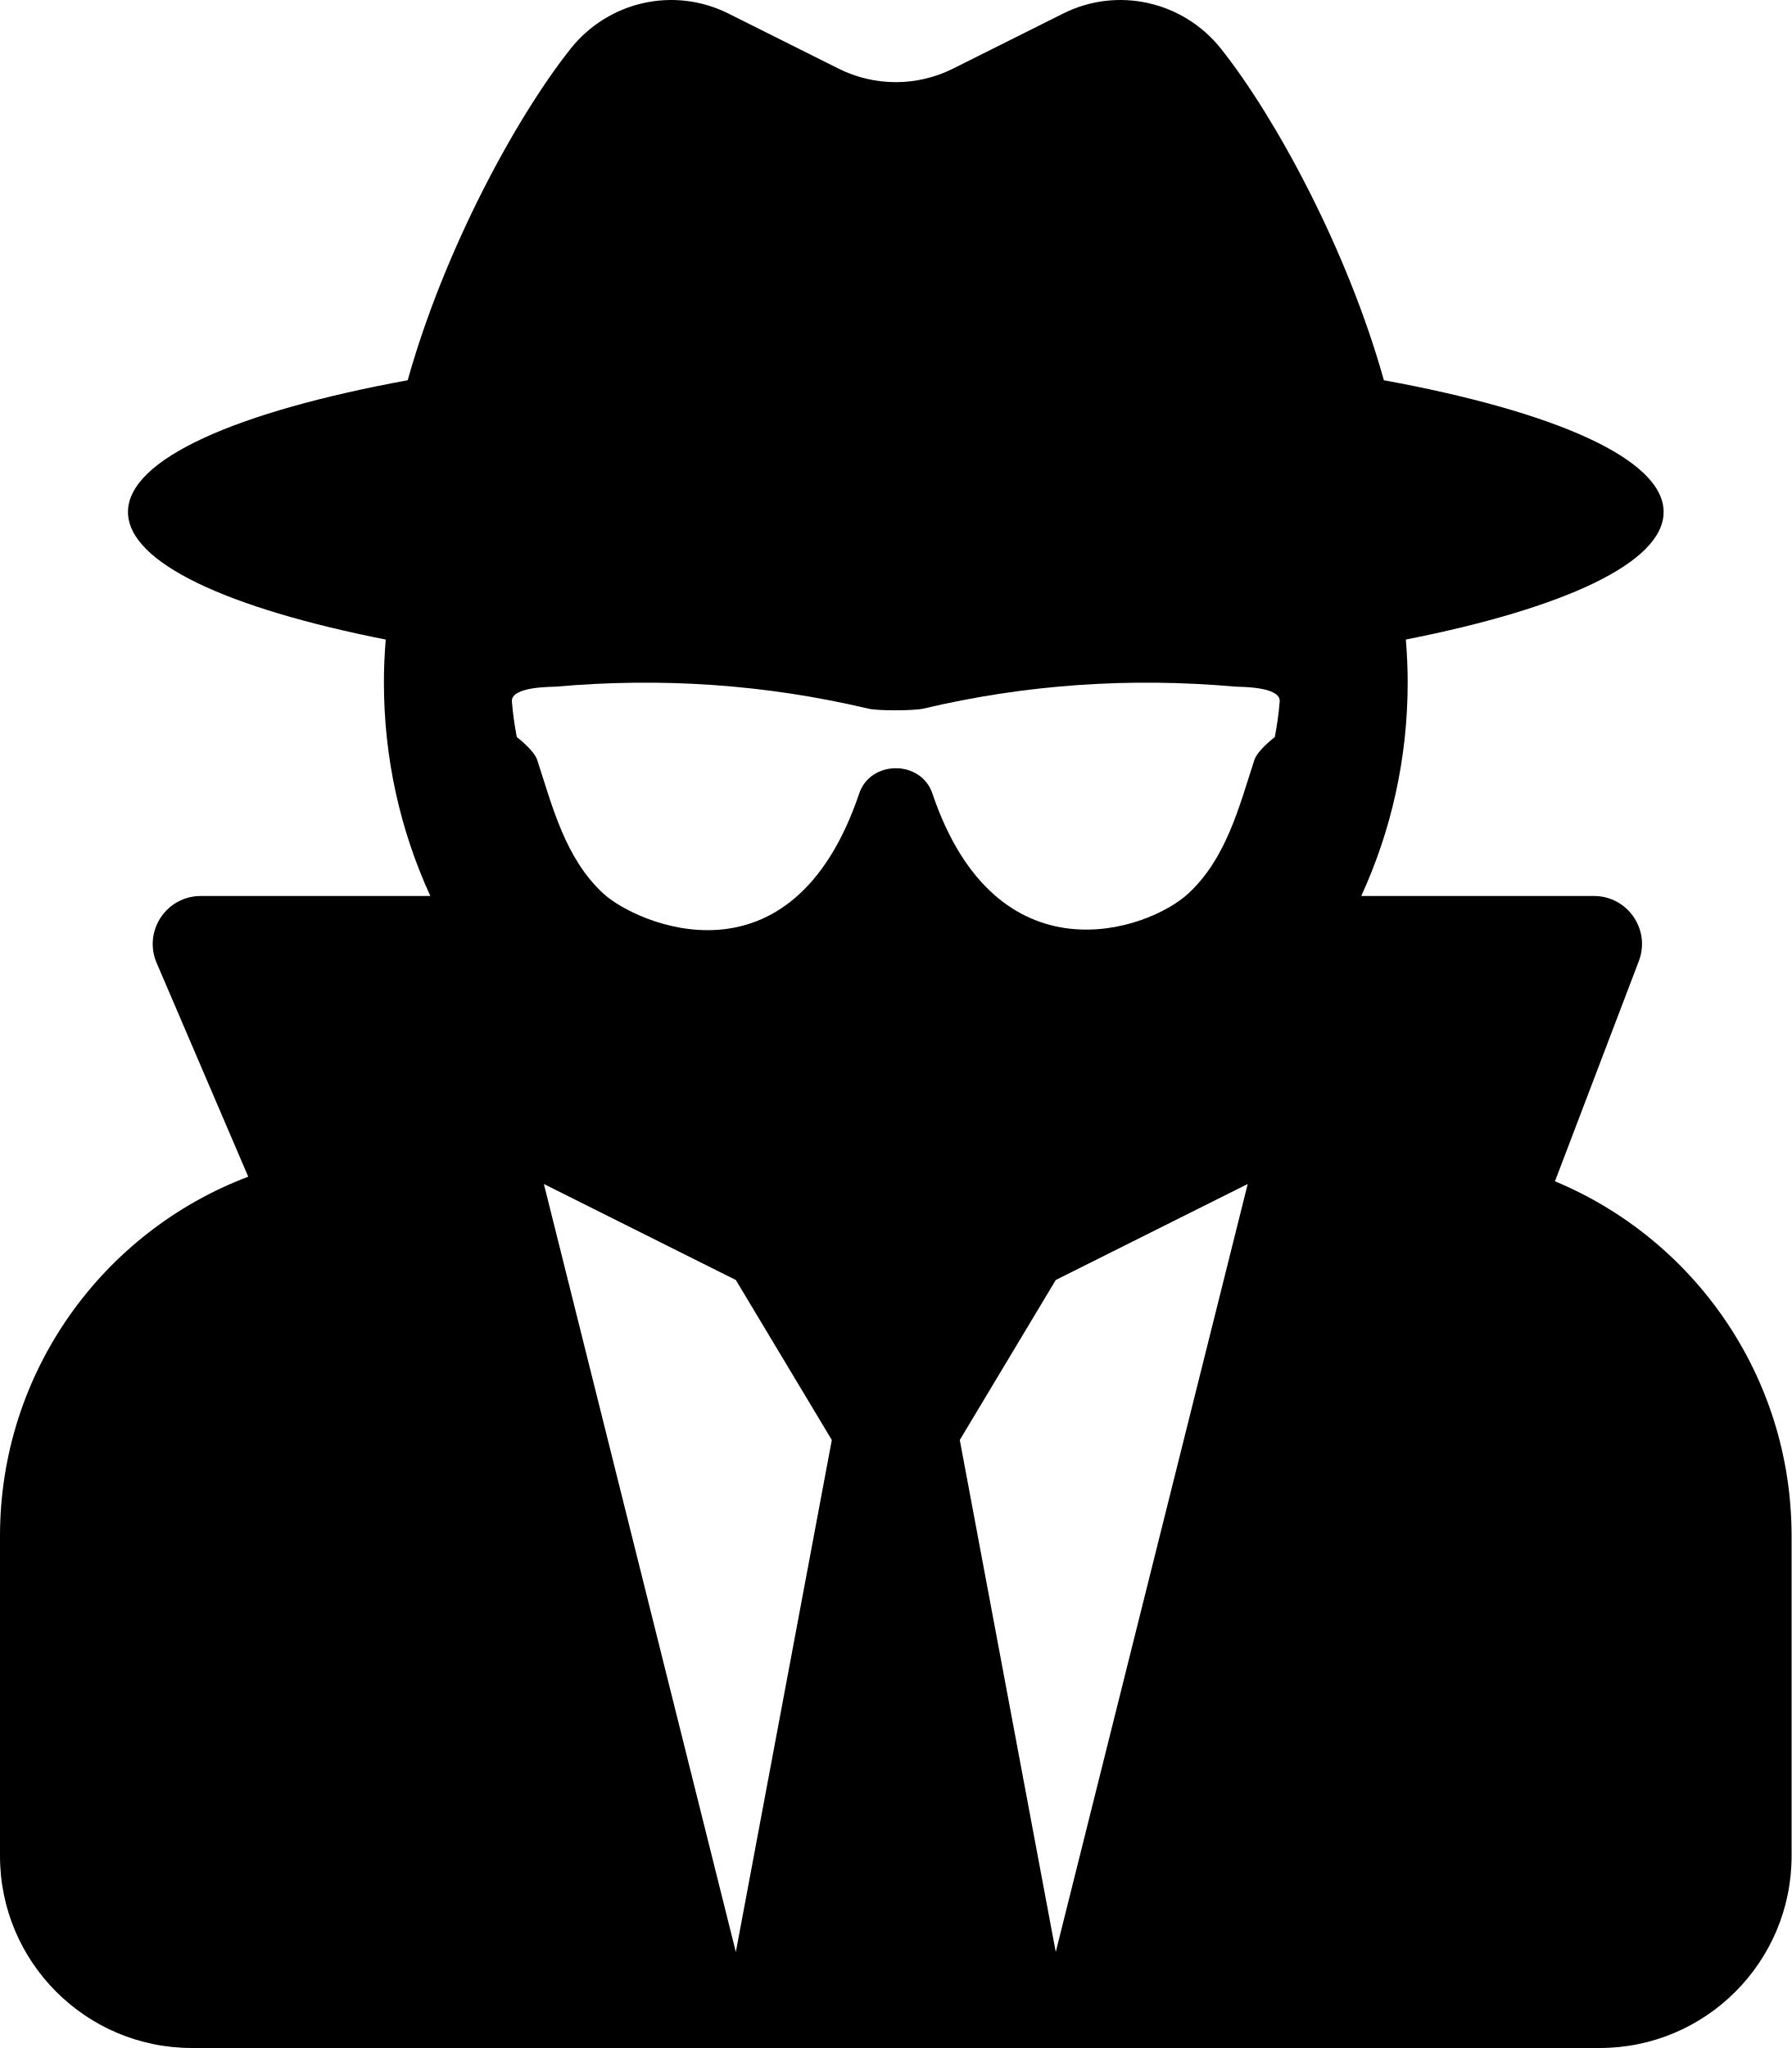
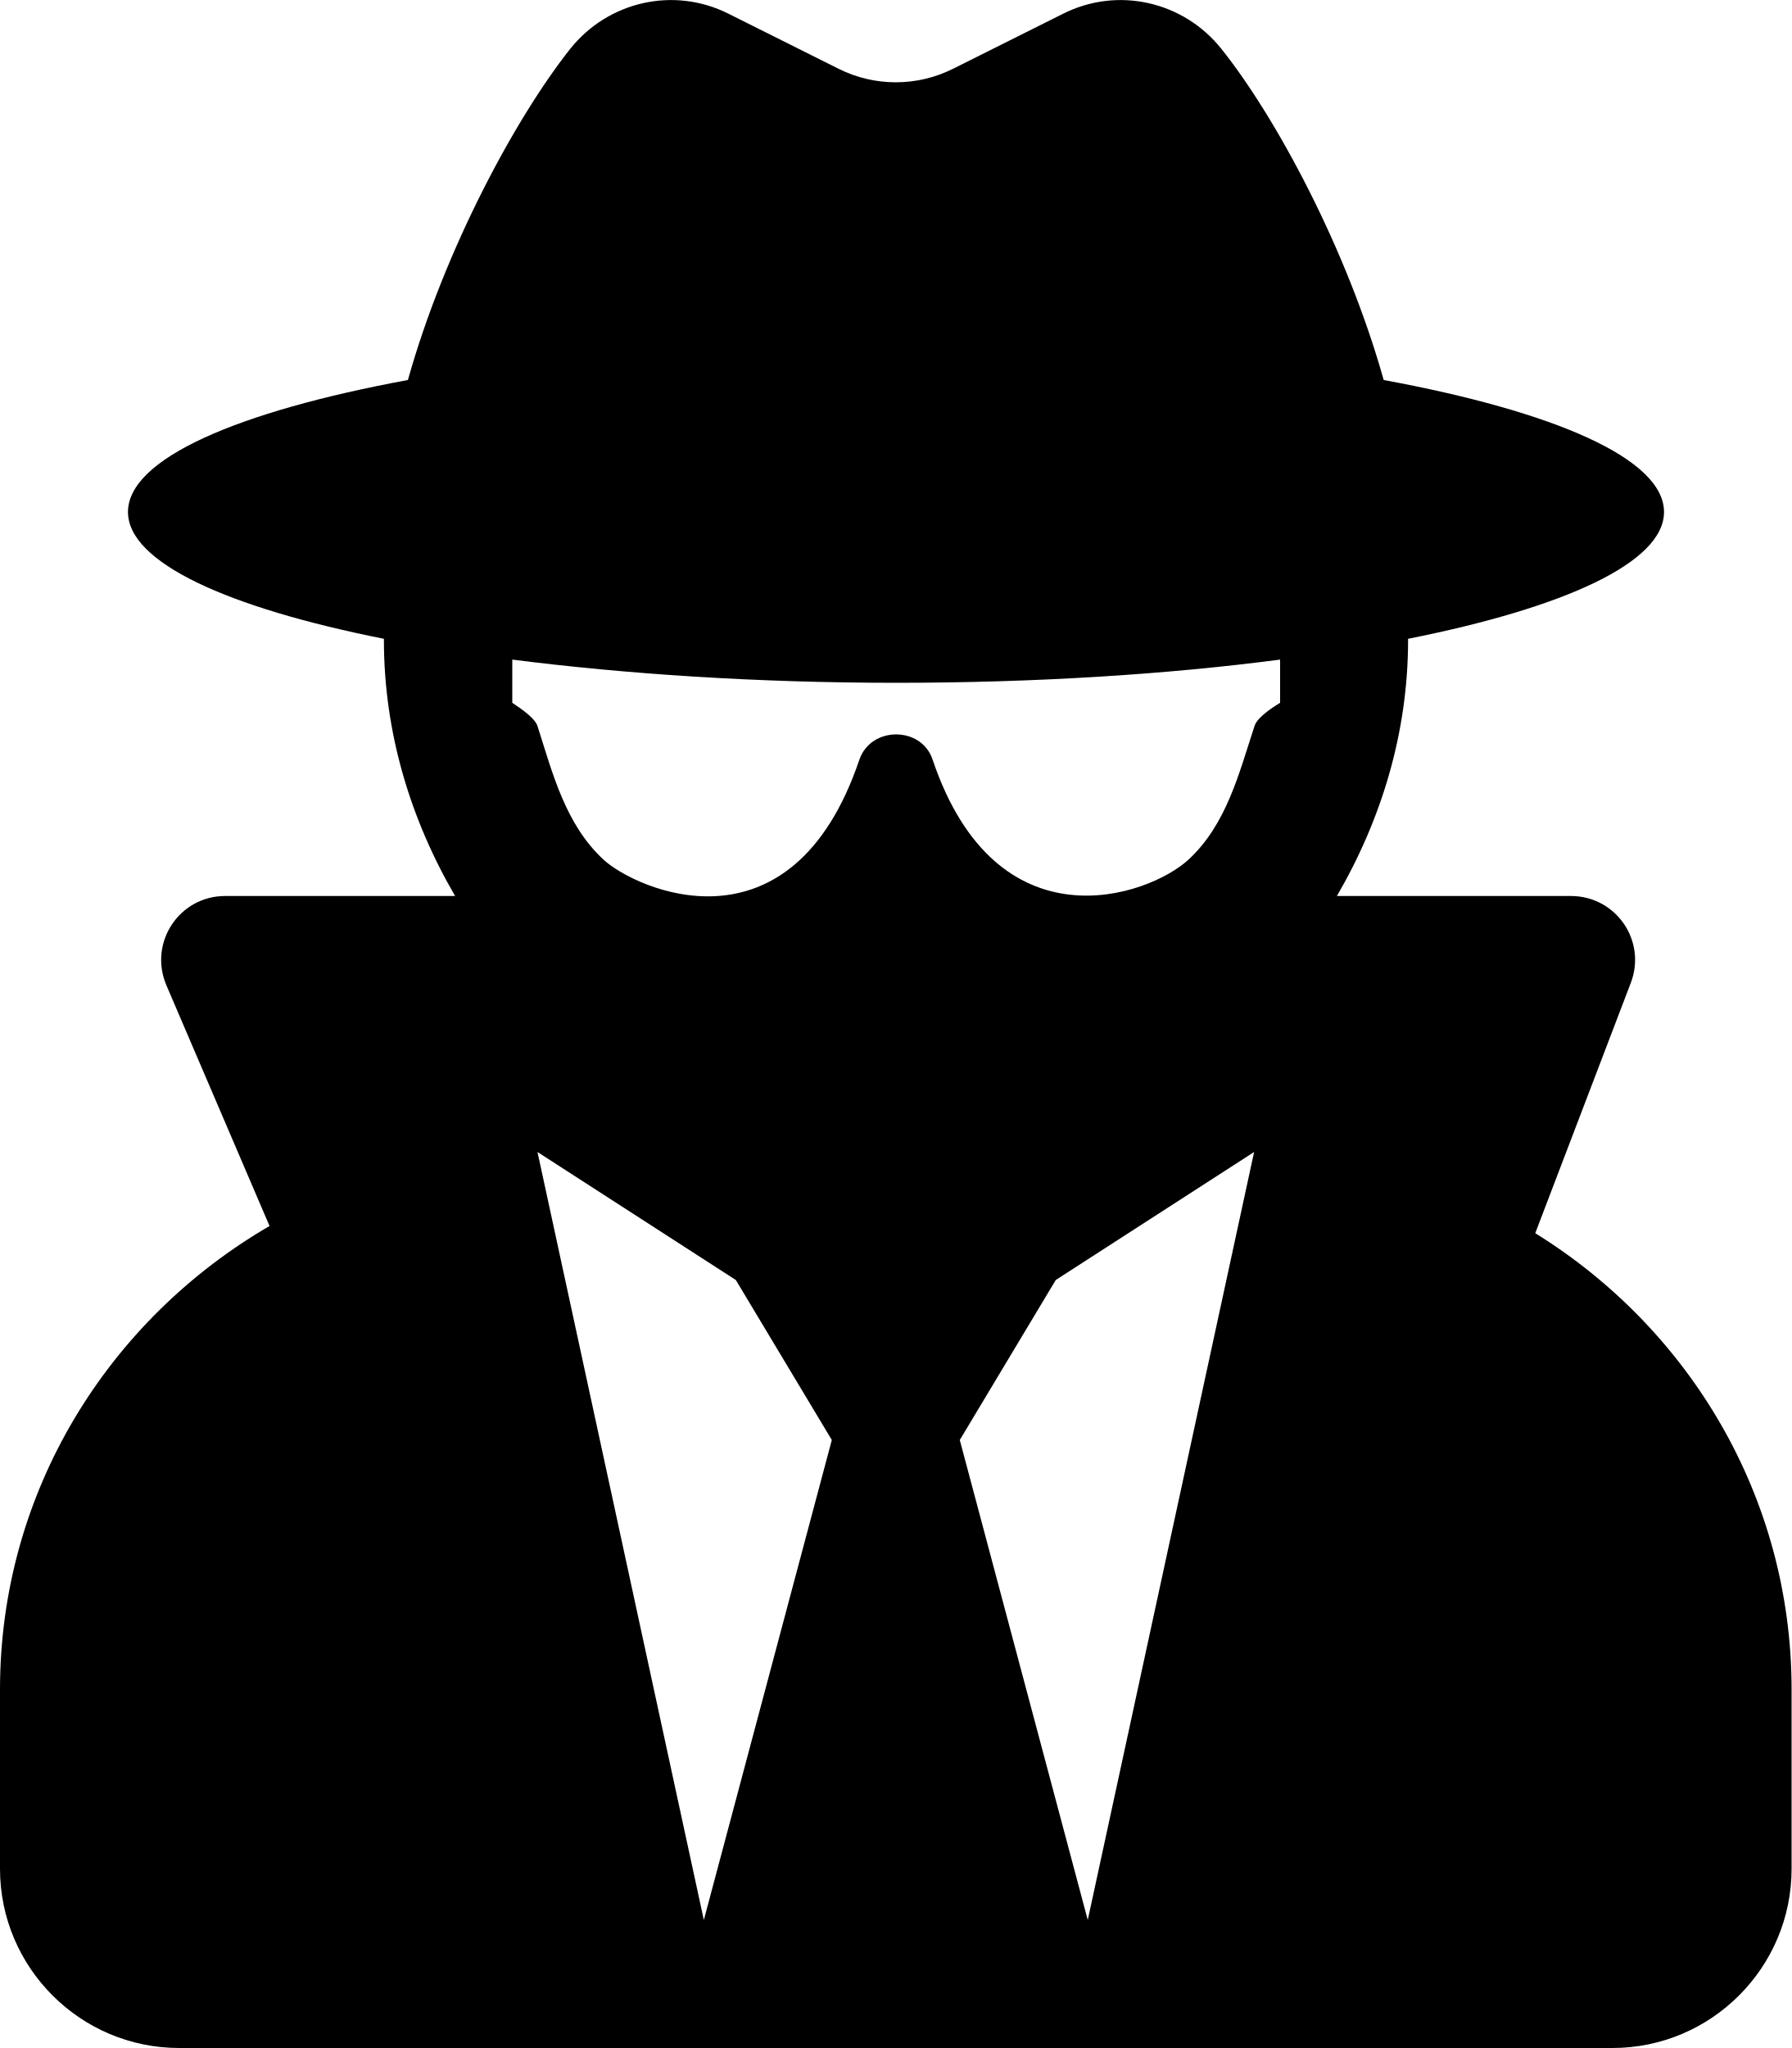
<svg xmlns="http://www.w3.org/2000/svg" viewBox="0 0 448 512">
-   <path d="M388.829 295.324l20.972-55.052c2.992-7.854-2.809-16.272-11.214-16.272H340.39c7.45-16.236 11.61-34.297 11.61-53.333 0-3.631-.16-7.224-.456-10.778C391.083 152.074 416 140.684 416 128c0-13.263-27.231-25.112-69.947-32.937-9.185-32.805-27.178-65.797-40.714-82.85-9.452-11.908-25.873-15.634-39.471-8.834l-27.557 13.779a31.997 31.997 0 0 1-28.622 0l-27.557-13.78c-13.599-6.799-30.02-3.074-39.471 8.834-13.536 17.053-31.529 50.045-40.714 82.85C59.231 102.888 32 114.737 32 128c0 12.684 24.917 24.074 64.456 31.889A129.362 129.362 0 0 0 96 170.667c0 19.037 4.159 37.098 11.608 53.333h-57.41c-8.615 0-14.423 8.808-11.029 16.727l22.906 53.447C25.799 307.882 0 342.925 0 384v80c0 26.51 21.49 48 48 48h352c26.51 0 48-21.49 48-48v-80c0-39.97-24.43-74.231-59.171-88.676zM184 488l-48-192 48 24 24 40-24 128zm80 0l-24-128 24-40 48-24-48 192zm54.778-303.746c-.008.043-4.299 3.231-5.125 5.771-3.861 11.864-7.026 24.572-16.514 33.359-10.071 9.327-47.957 22.405-63.996-25.029-2.837-8.395-15.447-8.398-18.285 0-16.963 50.168-56.019 32.417-63.996 25.029-9.488-8.786-12.653-21.495-16.514-33.359-.826-2.54-5.118-5.728-5.125-5.771-.554-2.925-.981-5.884-1.22-8.85-.309-3.848 10.078-3.658 11.078-3.747 26.303-2.326 52.303-.579 78.023 5.497 2.563.606 11.553.529 13.793 0 25.72-6.076 51.72-7.824 78.023-5.497 1.002.089 11.387-.102 11.078 3.747-.239 2.966-.666 5.925-1.22 8.85z" />
+   <path d="M383.9 308.3l23.9-62.6c4-10.5-3.7-21.7-15-21.7h-58.5c11-18.9 17.8-40.6 17.8-64v-.3c39.2-7.8 64-19.1 64-31.7 0-13.3-27.3-25.1-70.1-33-9.2-32.8-27-65.8-40.6-82.8-9.5-11.9-25.9-15.6-39.5-8.8l-27.6 13.8c-9 4.5-19.6 4.5-28.6 0L182.1 3.4c-13.6-6.8-30-3.1-39.5 8.8-13.5 17-31.4 50-40.6 82.8-42.7 7.9-70 19.7-70 33 0 12.6 24.8 23.9 64 31.7v.3c0 23.4 6.8 45.1 17.8 64H56.3c-11.5 0-19.2 11.7-14.7 22.3l25.8 60.2C27.3 329.8 0 372.7 0 422.4v44.8C0 491.9 20.1 512 44.8 512h358.4c24.7 0 44.8-20.1 44.8-44.8v-44.8c0-48.4-25.8-90.4-64.1-114.1zM176 480l-41.6-192 49.6 32 24 40-32 120zm96 0l-32-120 24-40 49.6-32L272 480zm41.7-298.5c-3.9 11.9-7 24.6-16.5 33.4-10.1 9.3-48 22.4-64-25-2.8-8.4-15.4-8.4-18.3 0-17 50.2-56 32.4-64 25-9.5-8.8-12.7-21.5-16.5-33.4-.8-2.5-6.3-5.7-6.3-5.8v-10.8c28.3 3.6 61 5.8 96 5.8s67.7-2.1 96-5.8v10.8c-.1.1-5.6 3.2-6.4 5.8z" />
</svg>
